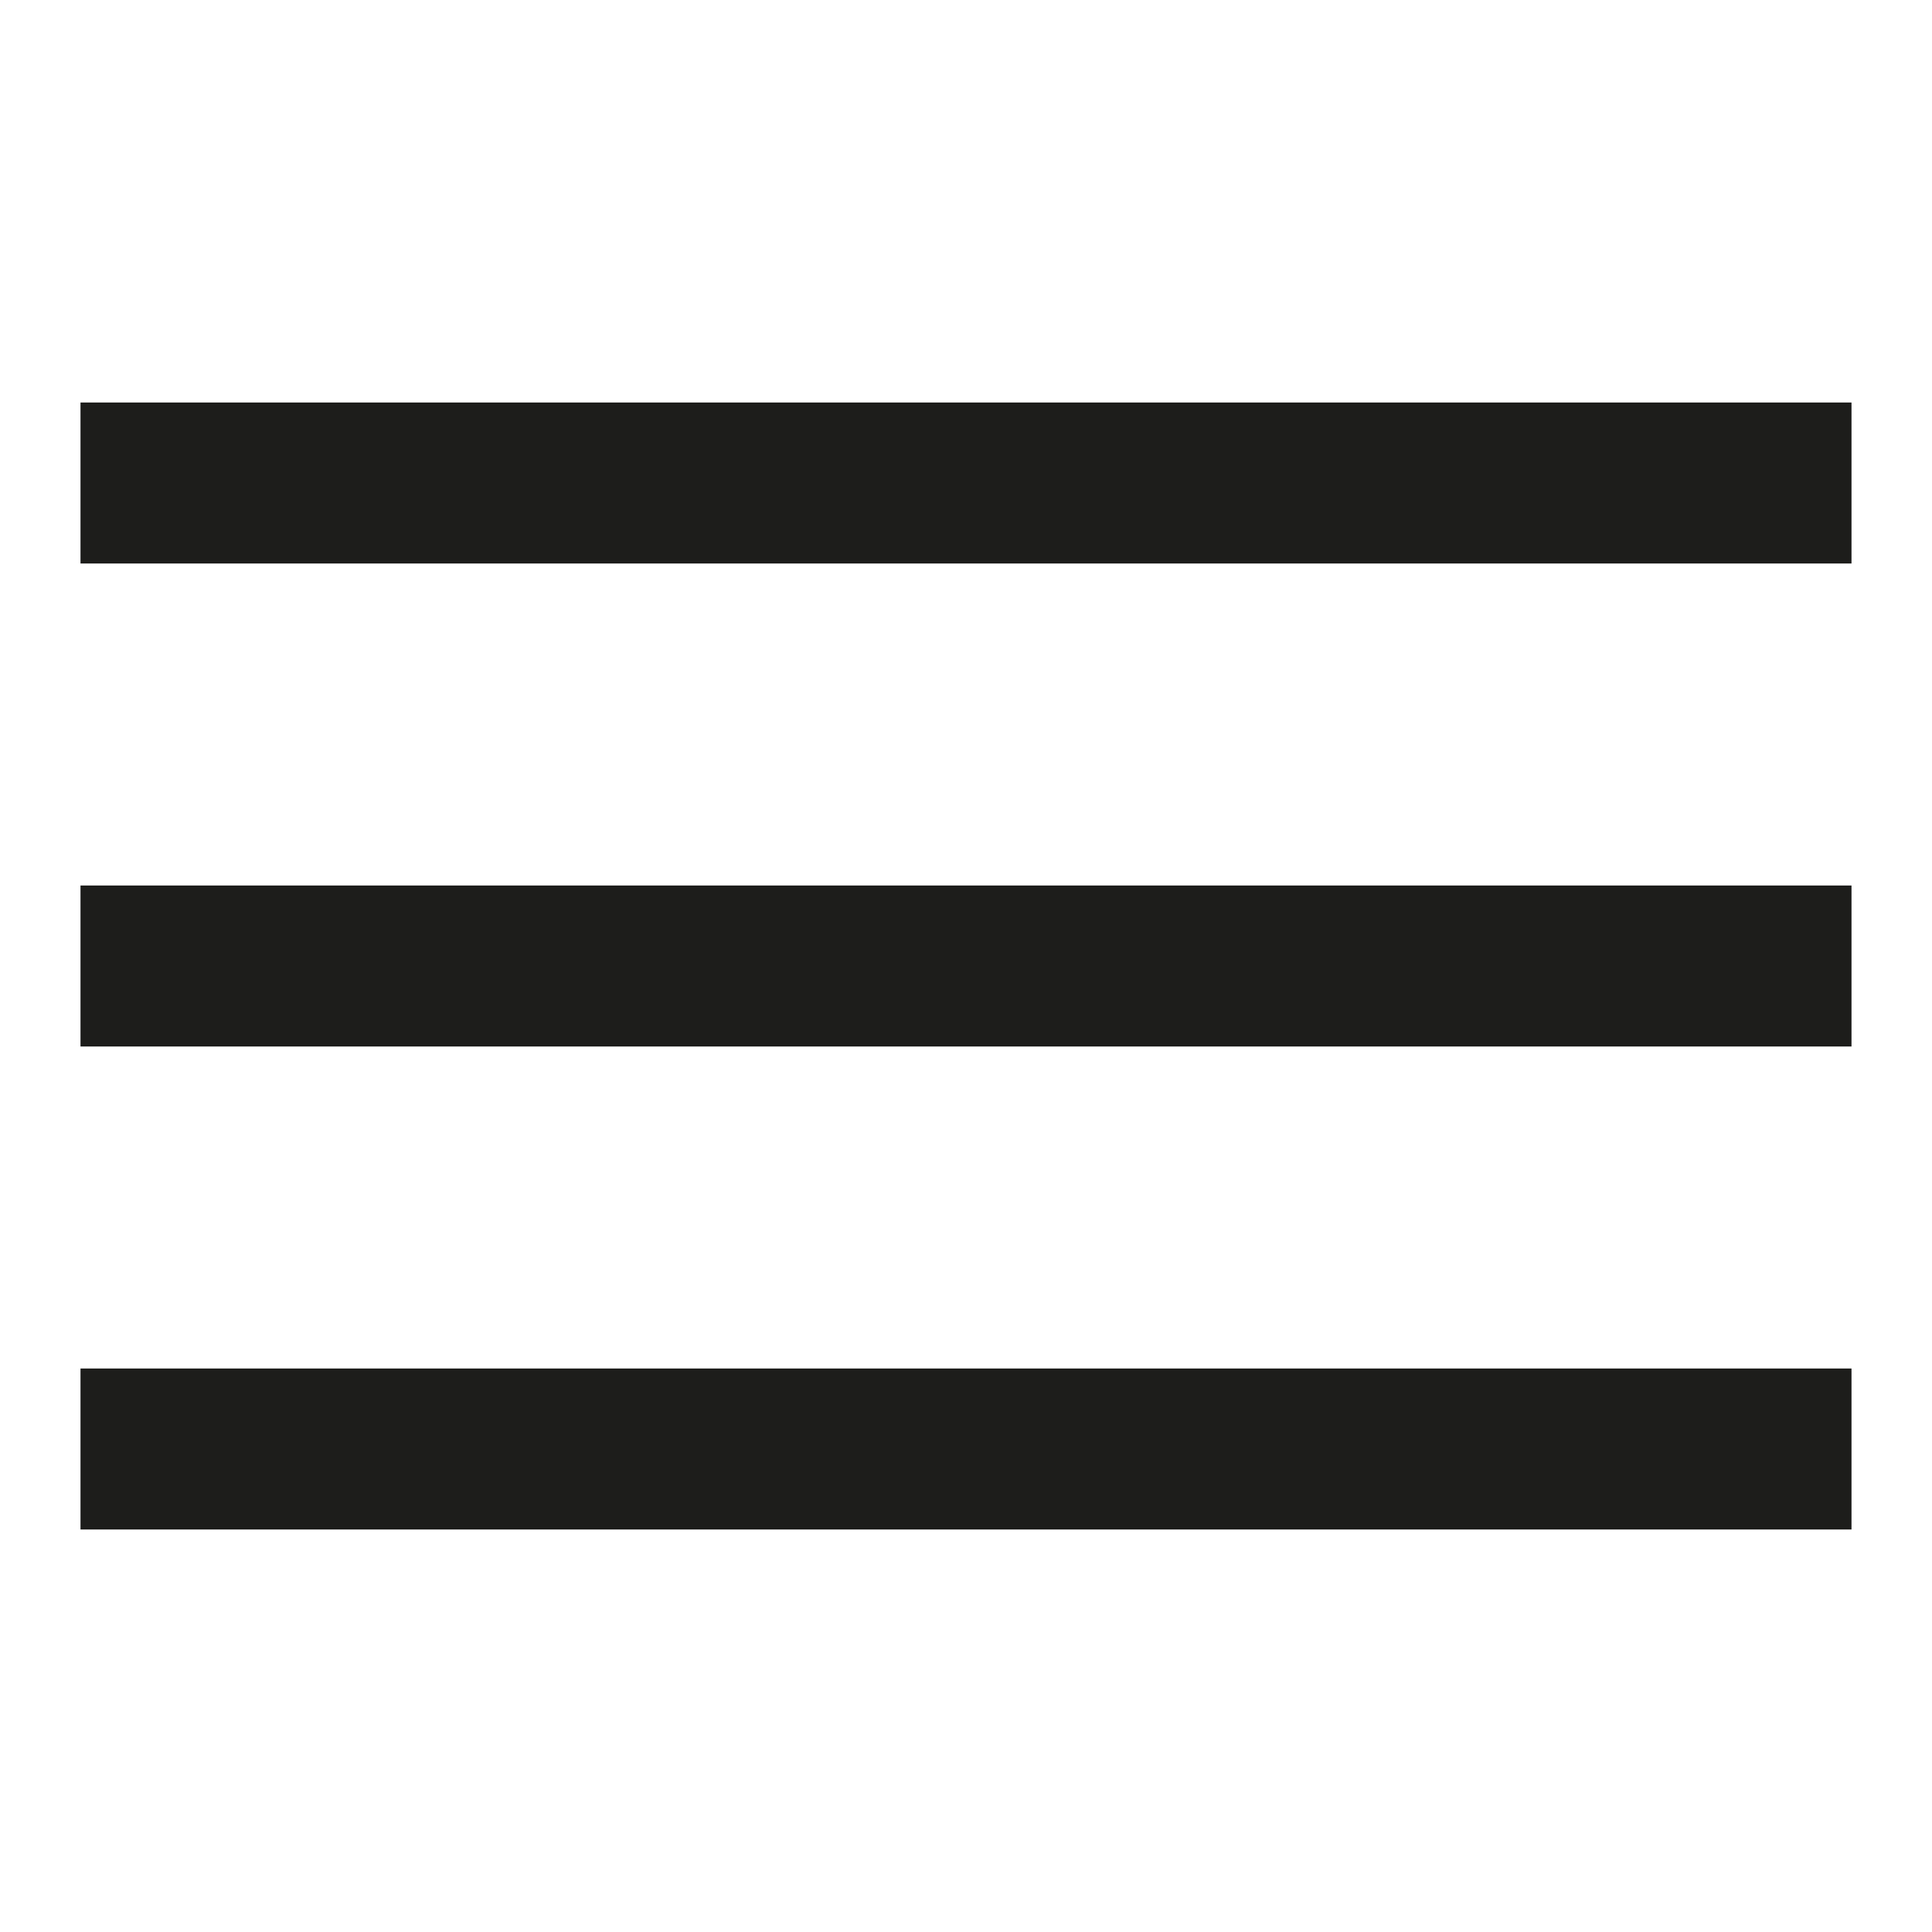
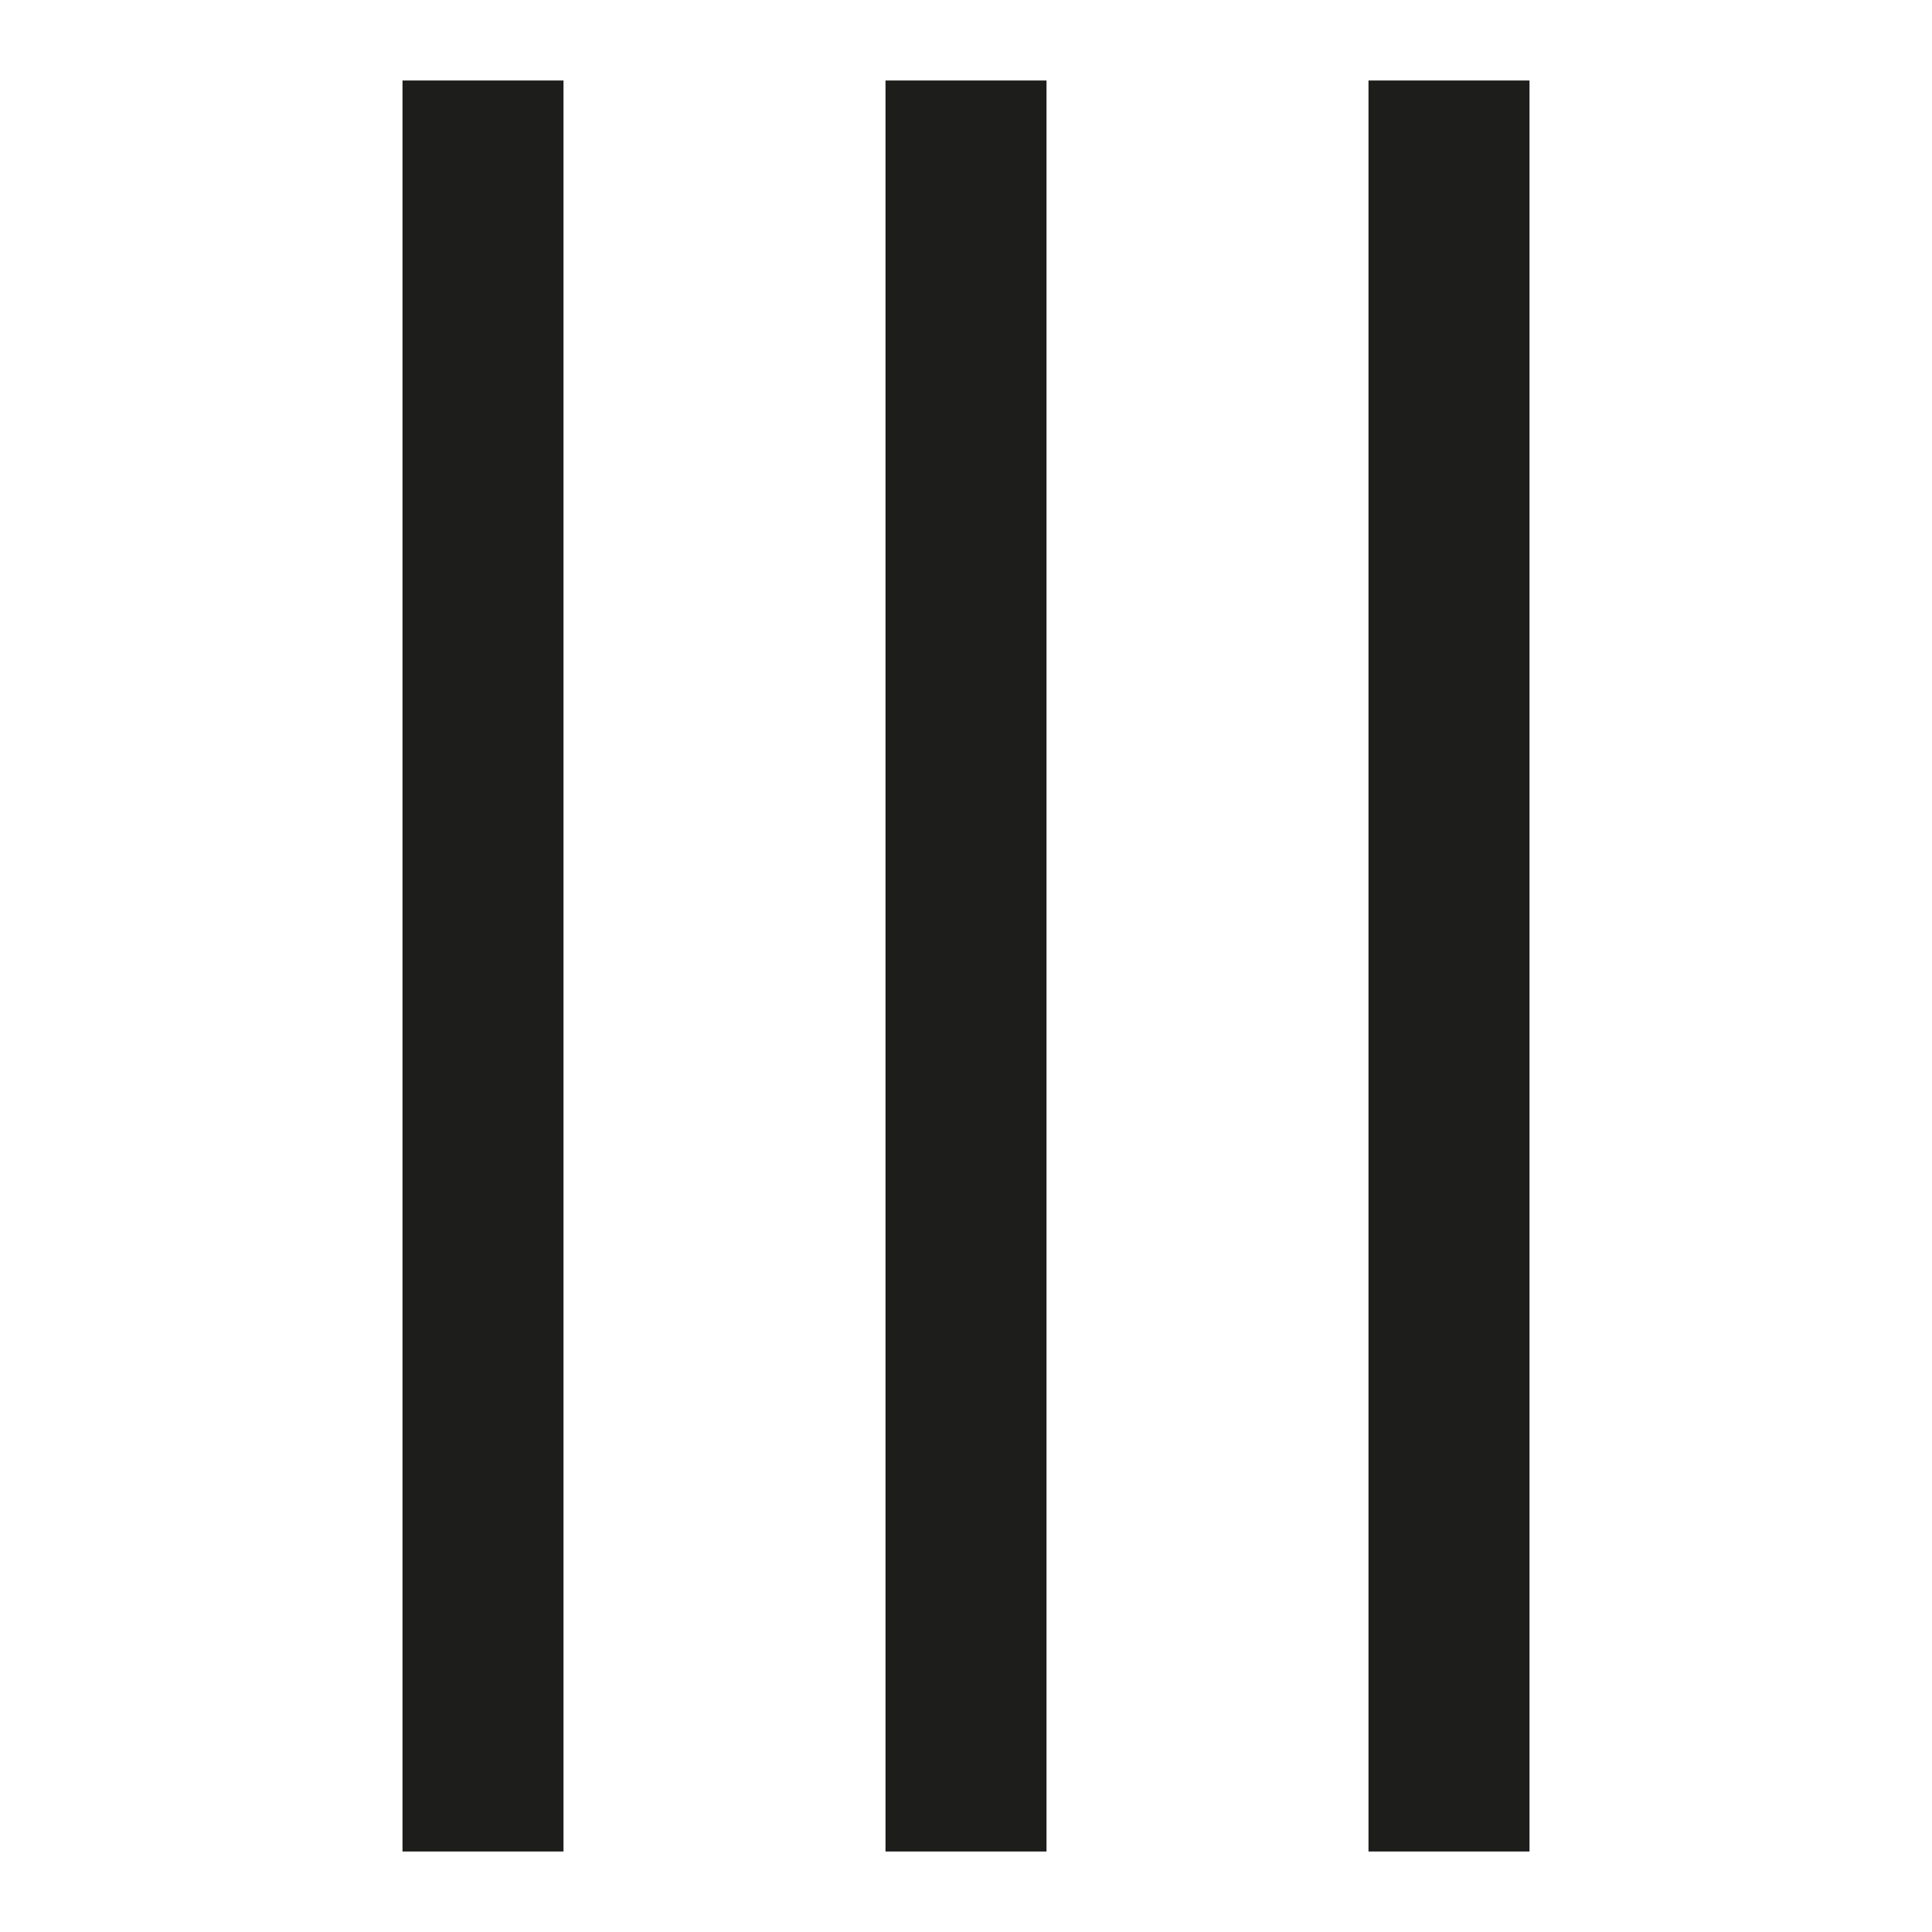
<svg xmlns="http://www.w3.org/2000/svg" width="800px" height="800px" viewBox="0 0 12 12" enable-background="new 0 0 12 12" id="Слой_1" version="1.1" xml:space="preserve">
  <g>
-     <rect fill="#1D1D1B" height="1" width="11" x="0.5" y="5.5" />
-     <rect fill="#1D1D1B" height="1" width="11" x="0.5" y="2.5" />
-     <rect fill="#1D1D1B" height="1" width="11" x="0.5" y="8.5" />
+     <rect fill="#1D1D1B" width="1" height="11" y="0.5" x="5.5" />
+     <rect fill="#1D1D1B" width="1" height="11" y="0.5" x="2.5" />
+     <rect fill="#1D1D1B" width="1" height="11" y="0.5" x="8.5" />
  </g>
</svg>
